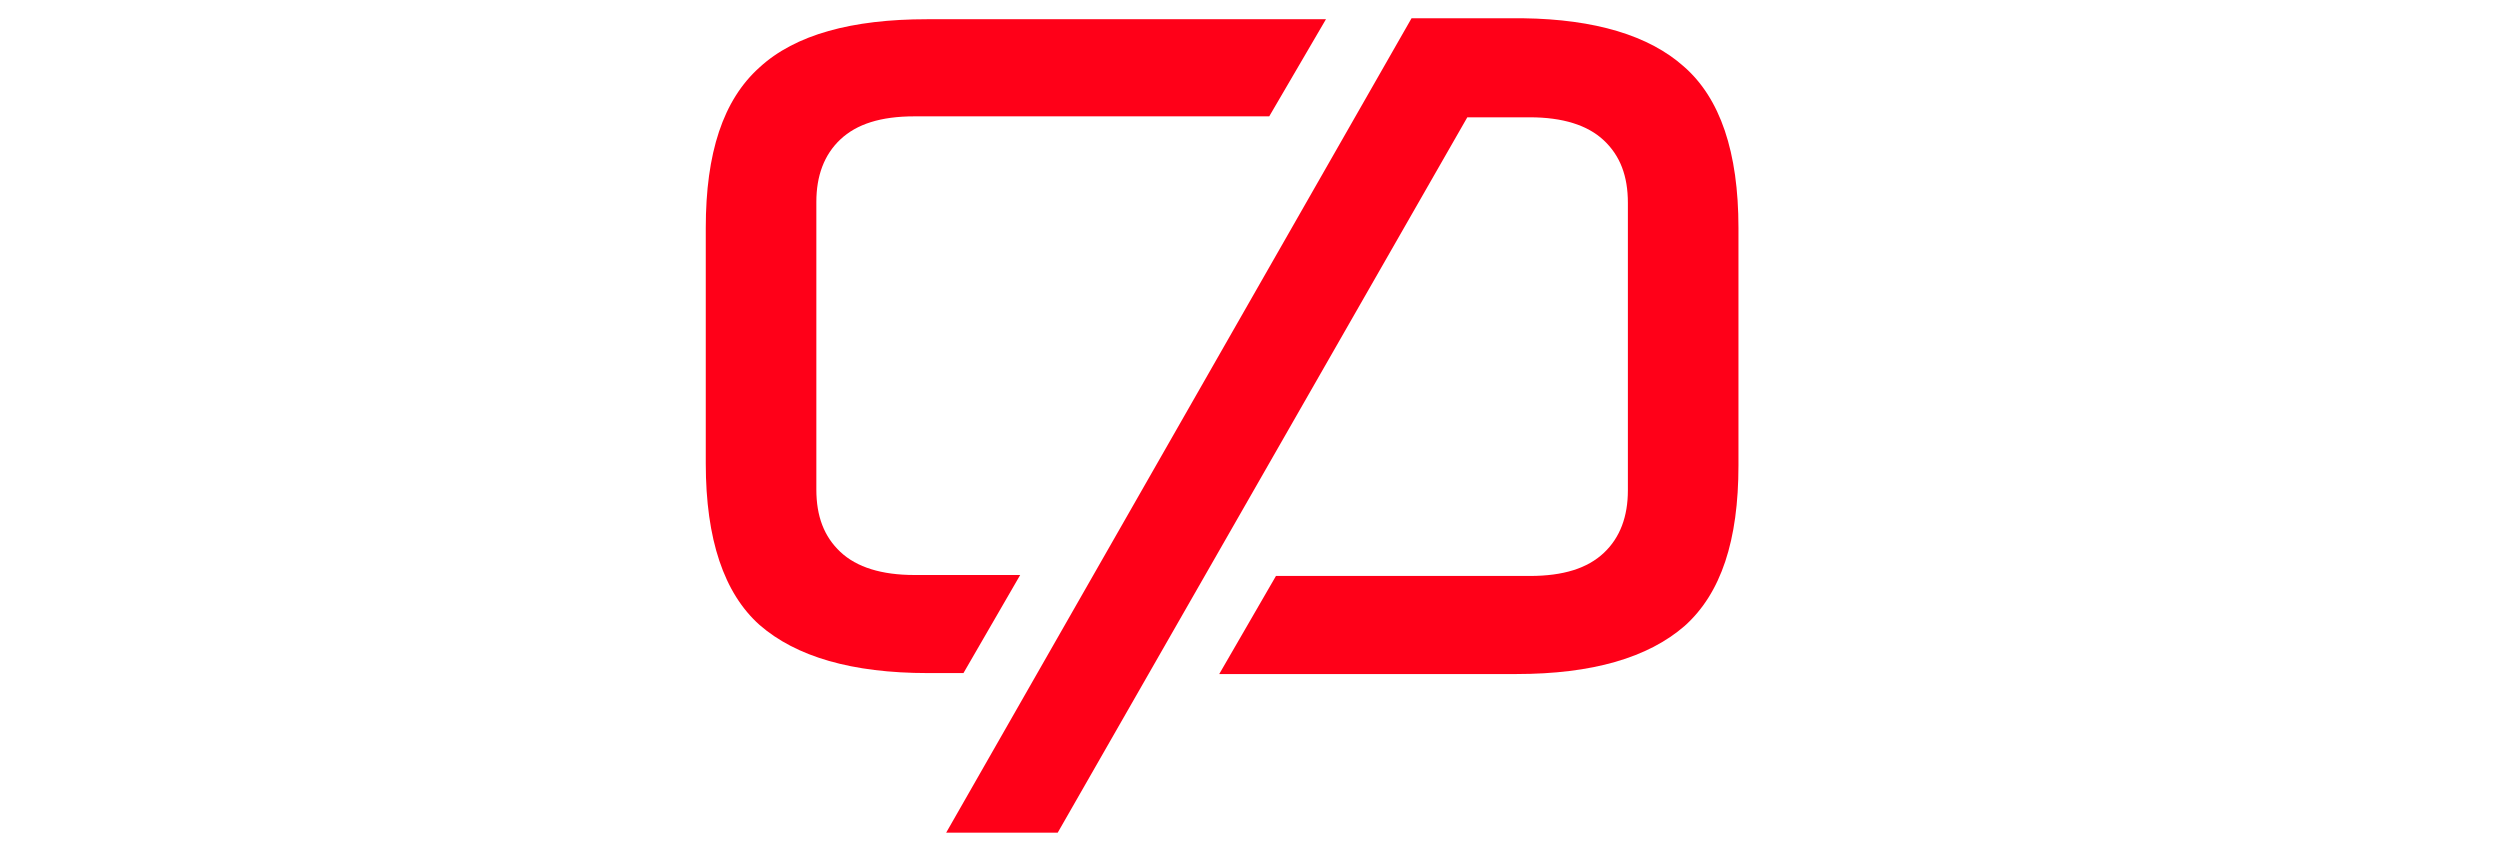
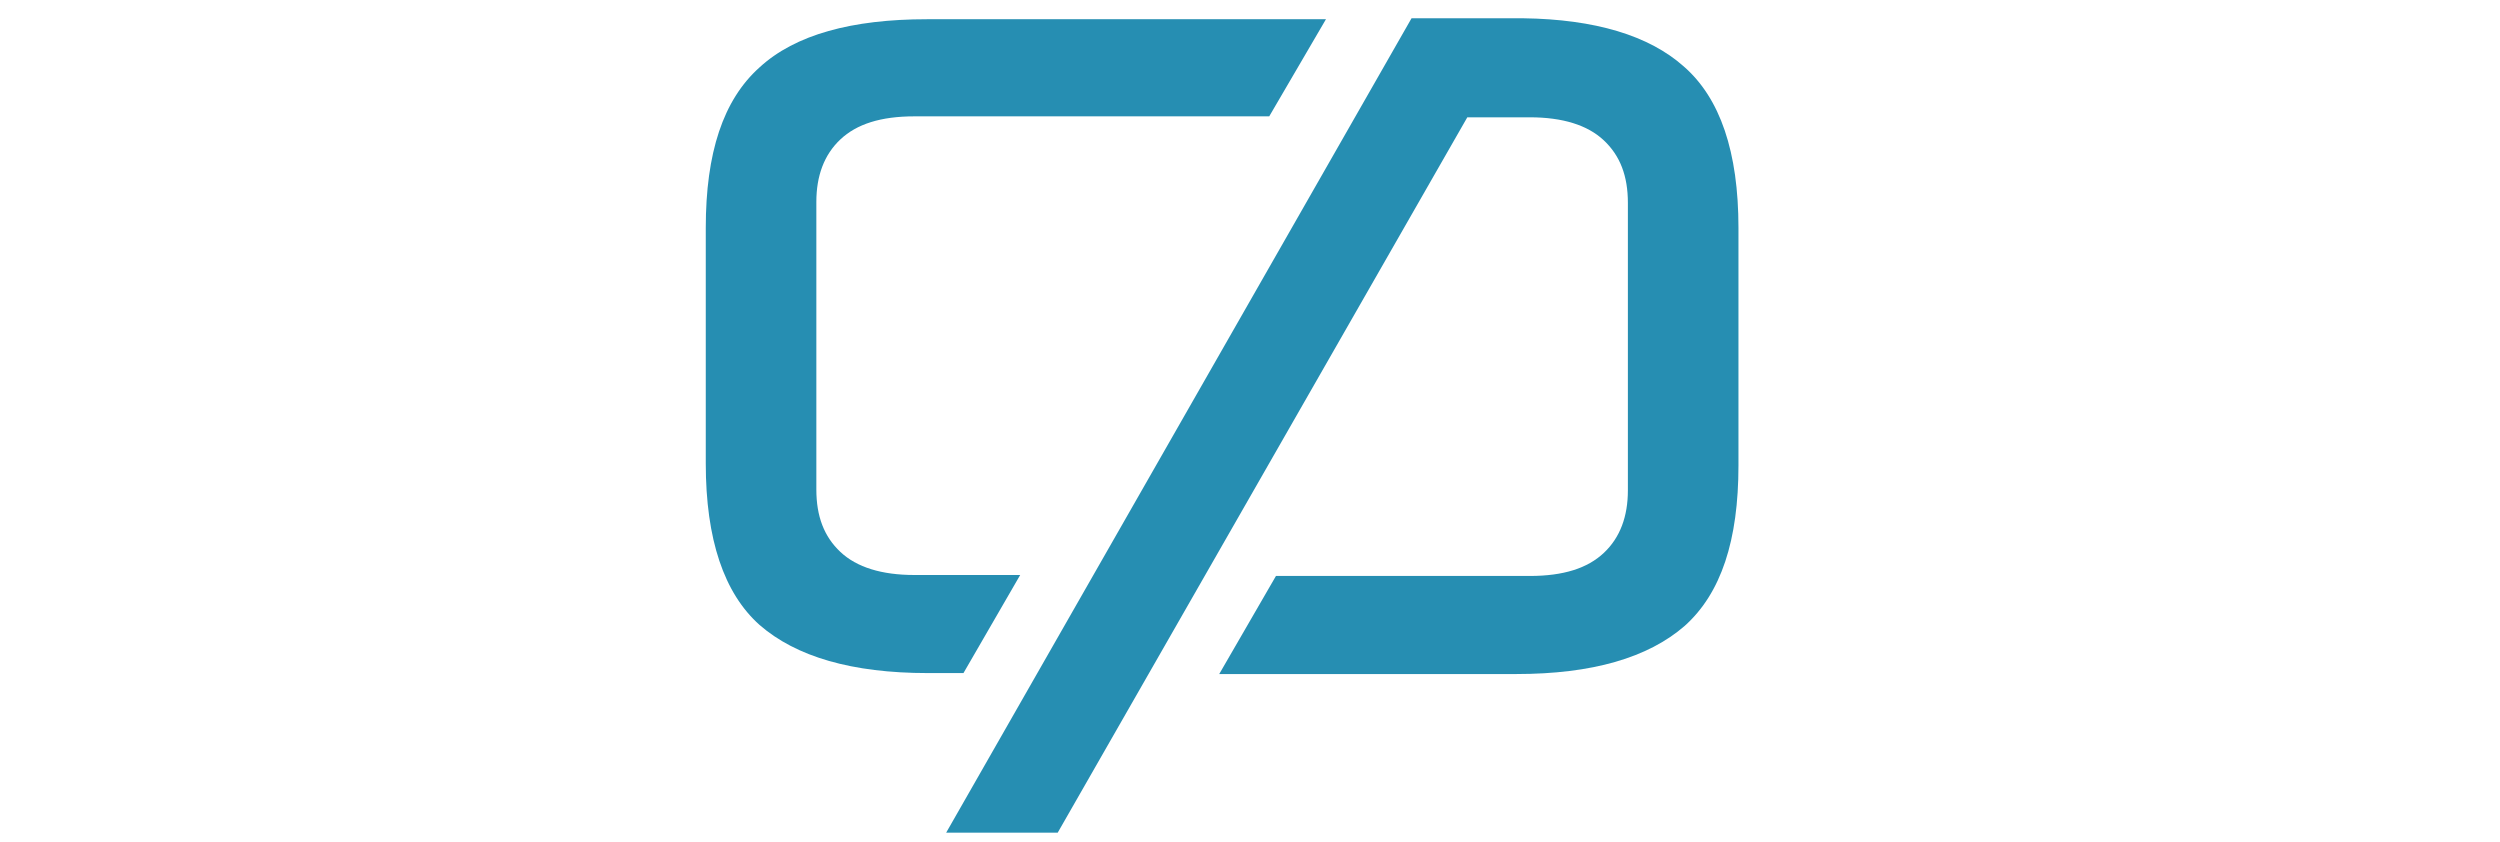
<svg xmlns="http://www.w3.org/2000/svg" version="1.1" id="Layer_1" x="0px" y="0px" viewBox="0 0 260 87.5" style="enable-background:new 0 0 260 87.5;" xml:space="preserve">
  <style type="text/css">
- 	.st0{fill:#ff0018;}
+ 	.st0{fill:#268EB2;}

	#left {
		animation: left 2s infinite;
	}

	#right {
		animation: right 2s infinite;
	}

	@keyframes left {
		0% {
			transform: translateX(0);
		}
		30% {
			transform: translateX(-10px);
		}
		50% {
			transform: translateX(5px);
		}
		80% {
			transform: translateX(5px);
		}
		100% {
			transform: translateX(0);
		}
	}
	@keyframes right {
		0% {
			transform: translateX(0);
		}
		30% {
			transform: translateX(10px);
		}
		50% {
			transform: translateX(-5px);
		}
		80% {
			transform: translateX(-5px);
		}
		100% {
			transform: translateX(0);
		}
	}
</style>
  <path id="right" class="st0" d="M175.1,6.9c-3.6-3.2-9.2-4.9-16.7-5l0,0h-0.7c0,0,0,0,0,0h-1.8v0h-9.1L98.4,86.6h11.6l42.6-74.4h6.5  c3.4,0,6,0.8,7.7,2.4c1.7,1.6,2.5,3.7,2.5,6.5v29.9c0,2.7-0.8,4.9-2.5,6.5c-1.7,1.6-4.2,2.4-7.7,2.4h-26.4l-5.9,10.2h30.9  c7.9,0,13.7-1.7,17.5-5c3.8-3.4,5.6-8.9,5.6-16.7V23.7C180.8,15.8,178.9,10.2,175.1,6.9z" />
  <path id="left" class="st0" d="M106.1,59.8h-11c-3.4,0-6-0.8-7.7-2.4c-1.7-1.6-2.5-3.7-2.5-6.5V21c0-2.7,0.8-4.9,2.5-6.5  c1.7-1.6,4.2-2.4,7.7-2.4H132L137.9,2H96.4C88.6,2,82.7,3.6,79,7c-3.8,3.4-5.6,8.9-5.6,16.7v24.5c0,7.9,1.9,13.5,5.6,16.8  c3.8,3.3,9.6,5,17.5,5h3.7L106.1,59.8z" />
</svg>
